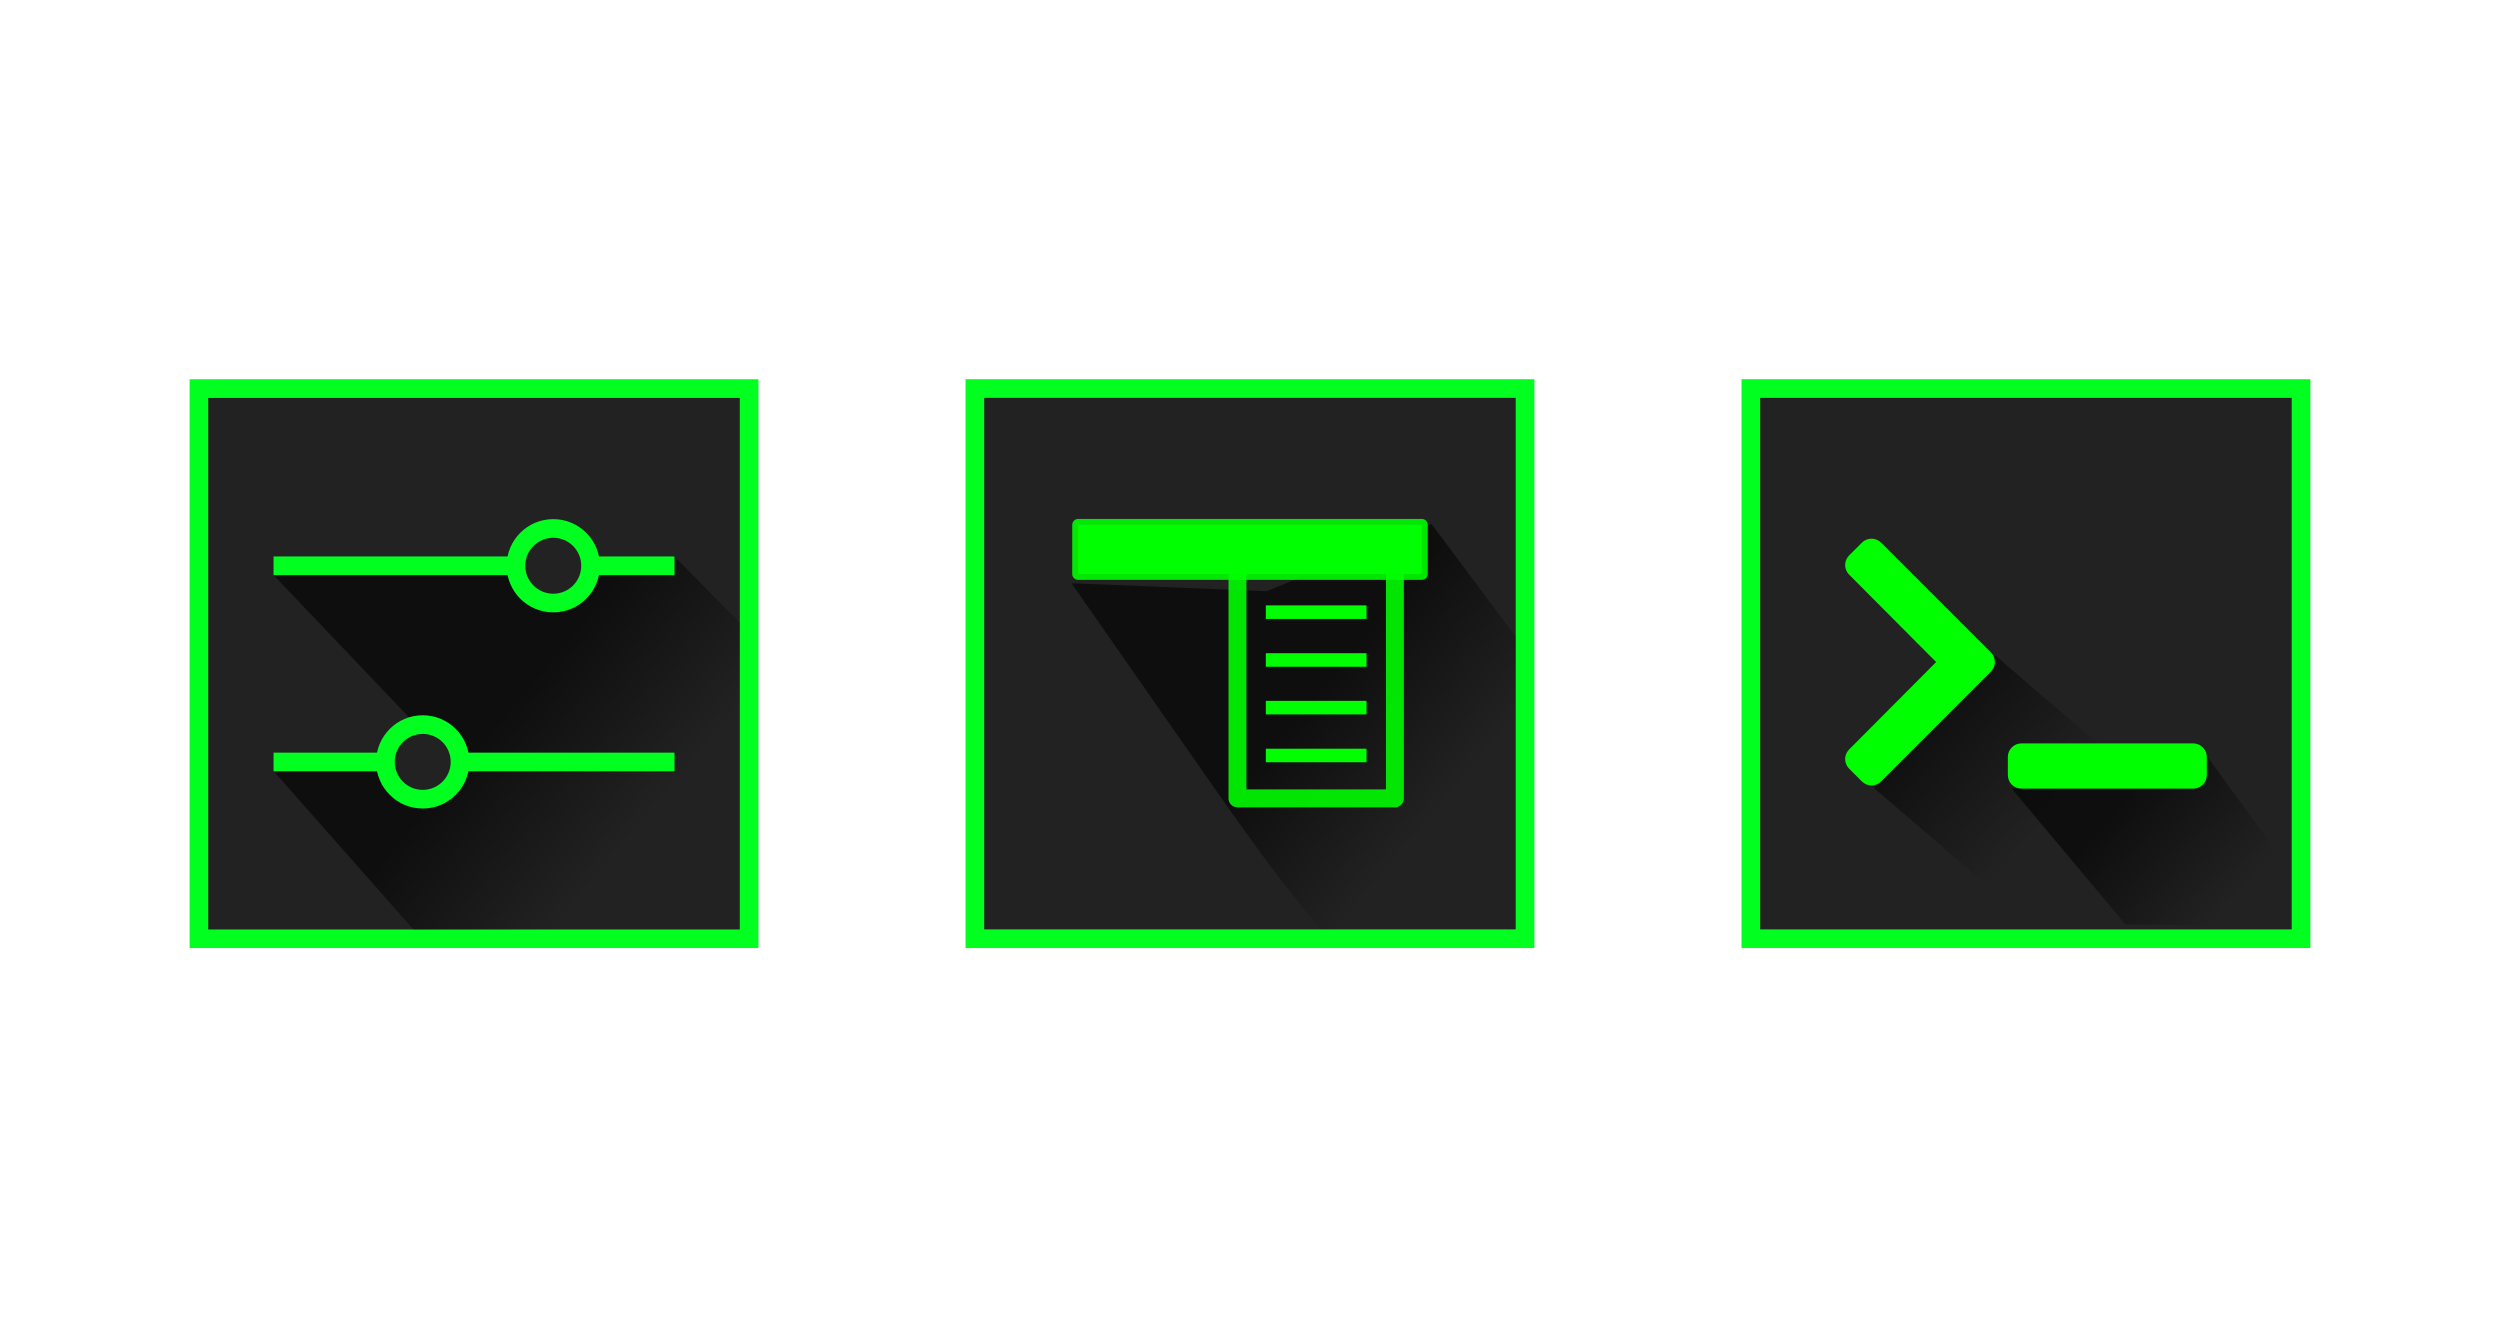
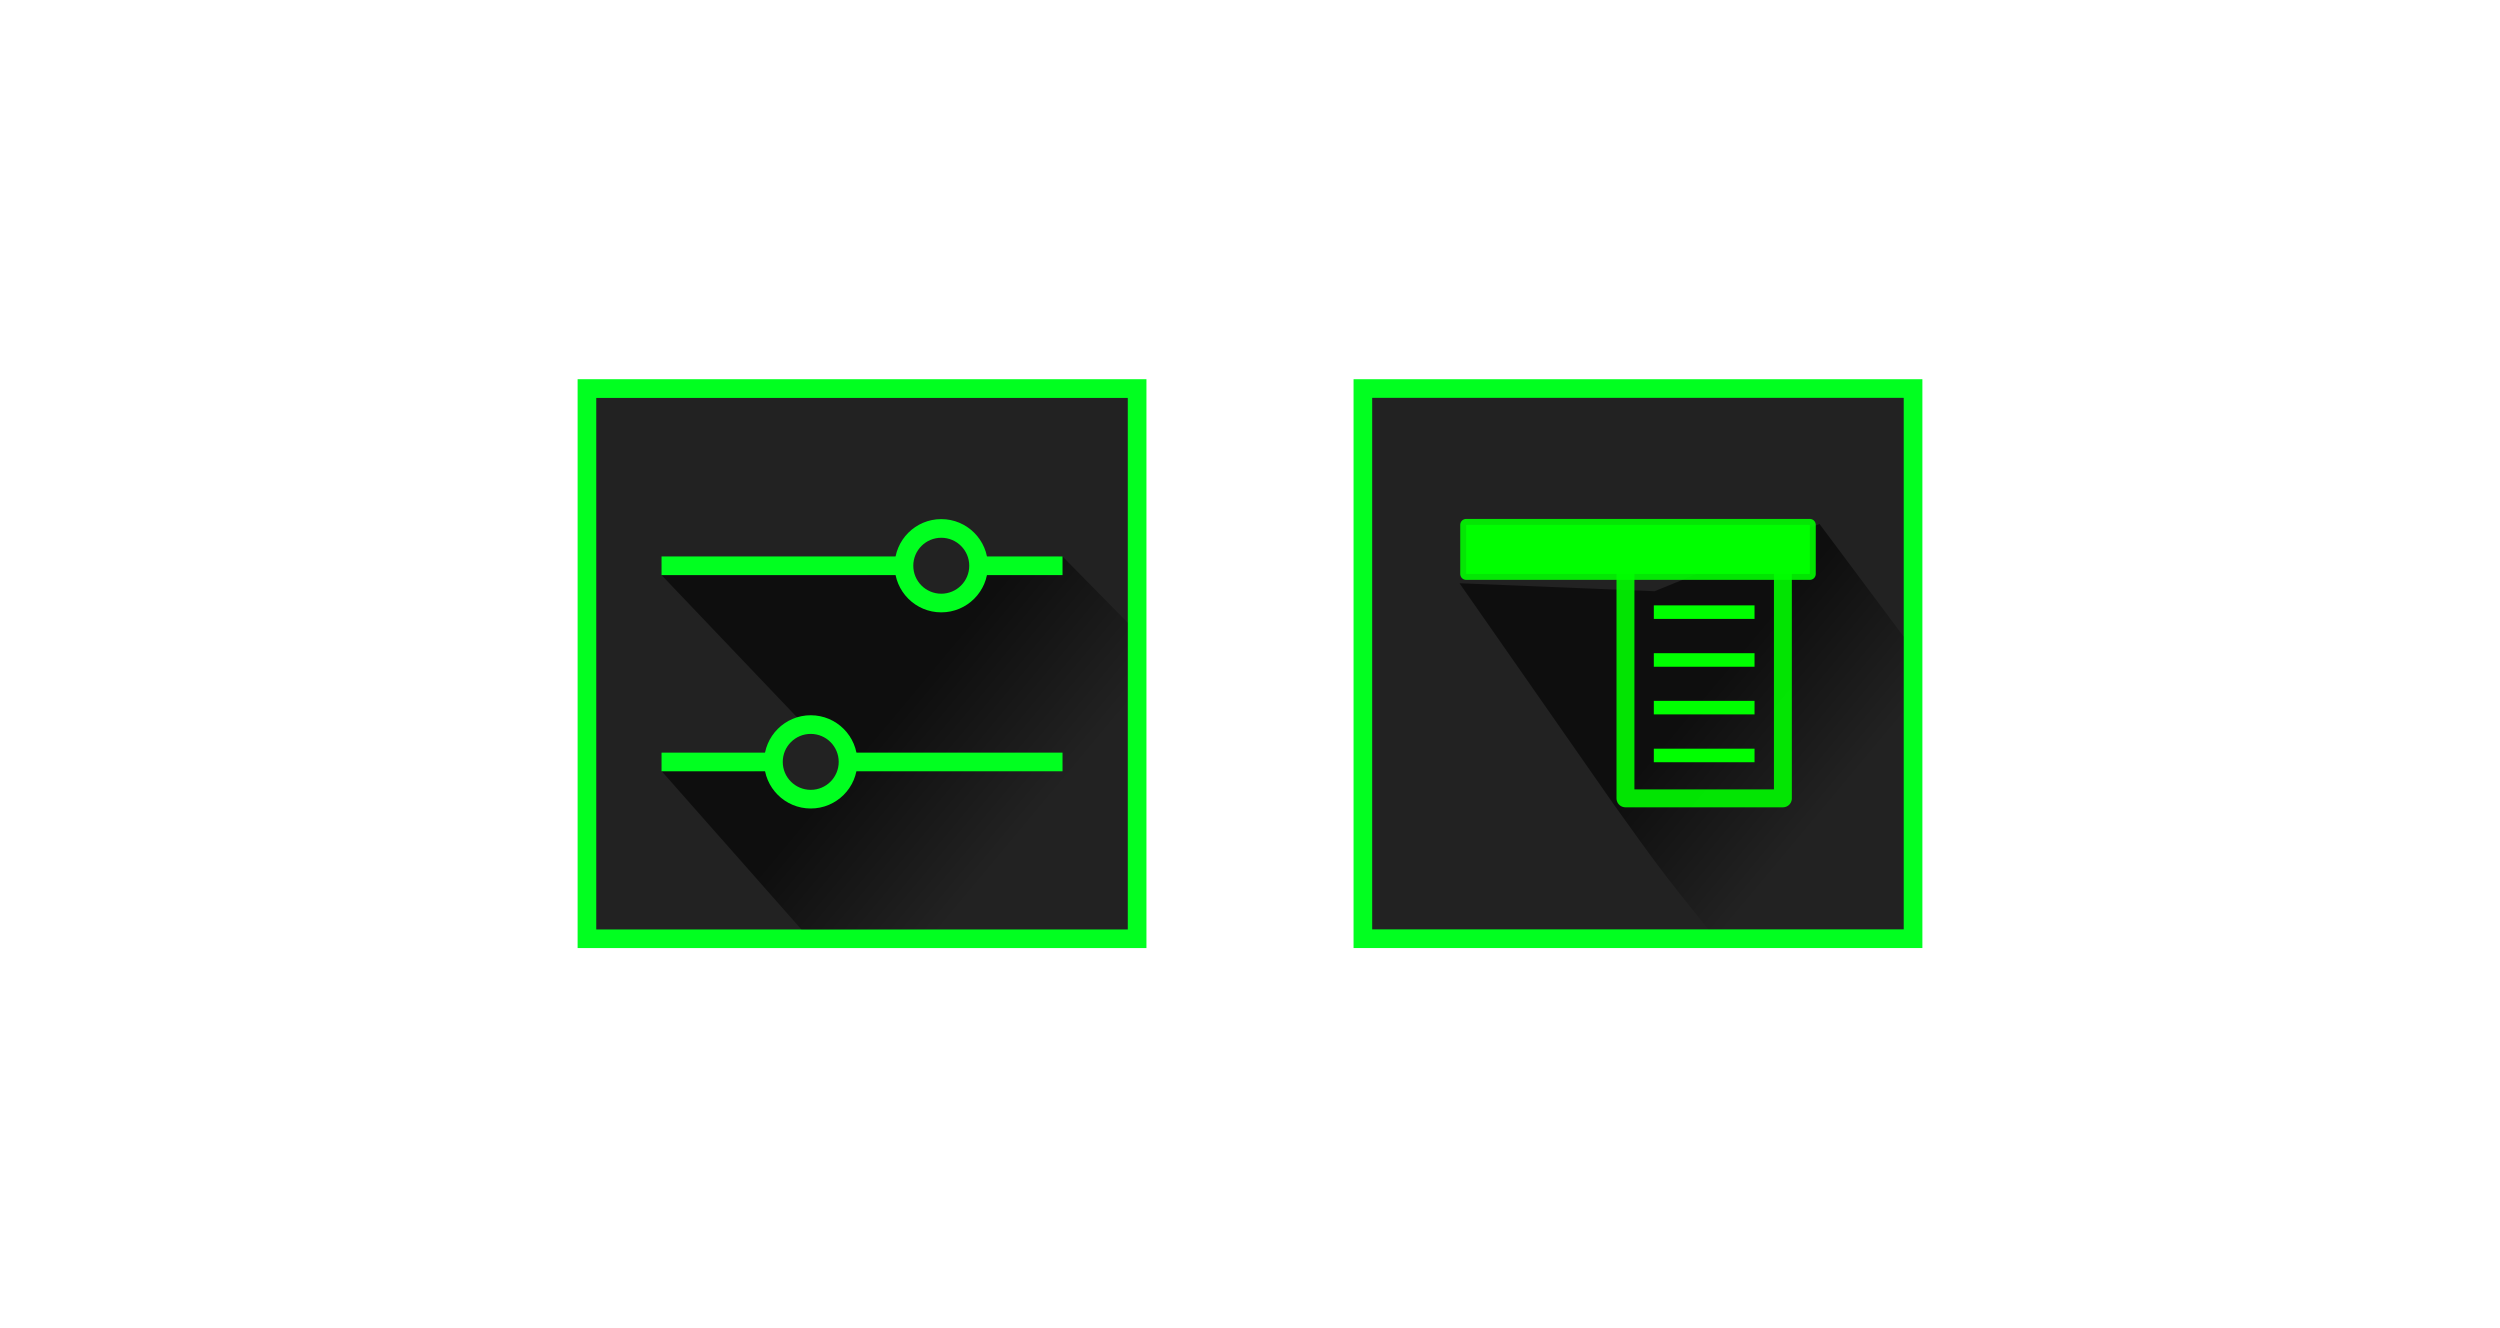
<svg xmlns="http://www.w3.org/2000/svg" width="210.96" height="112" version="1.1" viewBox="0 0 55.816 29.633">
  <defs>
    <linearGradient id="linearGradient4779" x1="43" x2="69" y1="994.36" y2="1017.4" gradientTransform="matrix(.7377 0 0 .7826 3.6721 209.61)" gradientUnits="userSpaceOnUse">
      <stop style="stop-color:#000000;stop-opacity:.576" offset="0" />
      <stop style="stop-color:#000000;stop-opacity:.576" offset=".478" />
      <stop style="stop-color:#000000;stop-opacity:0" offset="1" />
    </linearGradient>
    <linearGradient id="linearGradient4779-2" x1="43" x2="69" y1="994.36" y2="1017.4" gradientTransform="matrix(.1987 0 0 .2108 -2.2217 -205.97)" gradientUnits="userSpaceOnUse">
      <stop style="stop-color:#000000;stop-opacity:.576" offset="0" />
      <stop style="stop-color:#000000;stop-opacity:.576" offset=".478" />
      <stop style="stop-color:#000000;stop-opacity:0" offset="1" />
    </linearGradient>
-     <linearGradient id="linearGradient5586-5" x1="61.452" x2="74.297" y1="1011.8" y2="1023.9" gradientTransform="matrix(.1987 0 0 .2108 45.061 -204.93)" gradientUnits="userSpaceOnUse">
-       <stop style="stop-color:#000000;stop-opacity:.576" offset="0" />
-       <stop style="stop-color:#000000;stop-opacity:.576" offset=".1" />
-       <stop style="stop-color:#000000;stop-opacity:0" offset="1" />
-     </linearGradient>
-     <linearGradient id="linearGradient8634" x1="44.969" x2="69" y1="994.75" y2="1017.4" gradientTransform="matrix(.1987 0 0 .2108 41.853 -205.23)" gradientUnits="userSpaceOnUse">
-       <stop style="stop-color:#000000;stop-opacity:.576" offset="0" />
-       <stop style="stop-color:#000000;stop-opacity:.576" offset=".441" />
-       <stop style="stop-color:#000000;stop-opacity:0" offset="1" />
-     </linearGradient>
  </defs>
-   <g transform="translate(-4.3697 7.6986)">
+   <g transform="translate(4.293 7.6984)">
    <g transform="matrix(.28222 0 0 .28222 4.6519 -274.78)">
      <rect x="14" y="976.36" width="45" height="45" ry="1.1124e-5" style="fill:#01ff20" />
      <rect x="15.475" y="977.84" width="42.049" height="42.049" ry="1.0395e-5" style="fill:#222222" />
      <path d="m52.361 990.38-15.492 1.477h-16.23l12.541 13.163-5.164 2.338h-7.377l11.066 12.531h25.82v-24.261z" style="fill-rule:evenodd;fill:url(#linearGradient4779)" />
      <path d="m52.361 990.38v1.475h-31.721v-1.475z" style="fill:#01ff20" />
      <circle cx="50.5" cy="990.86" r="0" style="fill:#01ff20" />
      <path d="m52.361 1005.9v1.475h-31.721v-1.475z" style="fill:#01ff20" />
      <g transform="matrix(.7377 0 0 .7377 6.6168 254.62)">
        <circle cx="35.008" cy="1019.4" r="5" style="fill:#01ff20" />
        <circle cx="35.008" cy="1019.4" r="3" style="fill:#222222" />
      </g>
      <g transform="matrix(.7377 0 0 .7377 3.6721 256.1)">
        <circle cx="52.998" cy="996.36" r="5" style="fill:#01ff20" />
        <circle cx="52.998" cy="996.36" r="3" style="fill:#222222" />
      </g>
    </g>
    <g transform="translate(25.927 .76806)">
      <rect x="9.5367e-8" y="9.5367e-8" width="12.7" height="12.7" ry="3.1395e-6" style="fill:#01ff20" />
      <rect x=".416" y=".416" width="11.867" height="11.867" ry="2.9337e-6" style="fill:#222222" />
      <path d="m10.403 3.231-3.683 1.502-4.355-.178 3.443 4.936c.913 1.27 1.015 1.434 2.115 2.793h4.36v-6.535z" style="fill-rule:evenodd;fill:url(#linearGradient4779-2)" />
      <circle cx="24.056" cy=".283" r="0" style="fill:#01ff20" />
      <g transform="matrix(1.3636,0,0,1.3636,2.0205,-394.32)">
        <rect x=".362" y="291.56" width="5.627" height=".804" fill="#00ff00" stroke="#00ff00" stroke-linecap="round" stroke-linejoin="round" stroke-opacity=".883" stroke-width=".194" />
        <g transform="matrix(.29333 0 0 .29333 1.0324 209.96)">
          <rect x="6.606" y="279.75" width="8.788" height="13.702" fill="none" stroke="#00ff00" stroke-linecap="round" stroke-linejoin="round" stroke-opacity=".883" />
          <g fill="#00ff00">
            <rect x="8.189" y="282.68" width="5.622" height=".756" />
            <rect x="8.189" y="285.35" width="5.622" height=".756" />
            <rect x="8.189" y="288.01" width="5.622" height=".756" />
            <rect x="8.189" y="290.68" width="5.622" height=".756" />
          </g>
        </g>
      </g>
    </g>
-     <g transform="translate(-4.0305 -.27039)">
-       <rect x="47.282" y="1.038" width="12.7" height="12.7" ry="3.1395e-6" style="fill:#01ff20" />
-       <rect x="47.699" y="1.455" width="11.867" height="11.867" ry="2.9337e-6" style="fill:#222222" />
-       <path d="m59.541 12.015-1.865-2.557-4.359.724 2.539 3.03c2.731 0 1.026.109 3.71.109 0-.951-.025-.056-.025-1.307z" style="fill-rule:evenodd;fill:url(#linearGradient5586-5)" />
-       <path d="m52.944 7.202-2.712 2.956 3.668 3.152c2.731 0-.226-.287 2.459-.287 1.959-1.959 2.723-.48-3.414-5.821z" style="fill-rule:evenodd;fill:url(#linearGradient8634)" />
-       <path d="m52.85 7.567-2.452 2.452c-.118.118-.31.118-.428 0l-.286-.286c-.118-.118-.118-.309-0-.428l1.943-1.952-1.943-1.952c-.118-.118-.118-.31 0-.428l.286-.286c.118-.118.31-.118.428 0l2.452 2.452c.118.118.118.31 0 .428zm4.82 2.309v-.404c0-.167-.136-.303-.303-.303h-3.836c-.167 0-.303.136-.303.303v.404c0 .167.136.303.303.303h3.836c.167 0 .303-.136.303-.303z" style="fill:#00ff00;stroke-width:.013" />
-     </g>
  </g>
</svg>
